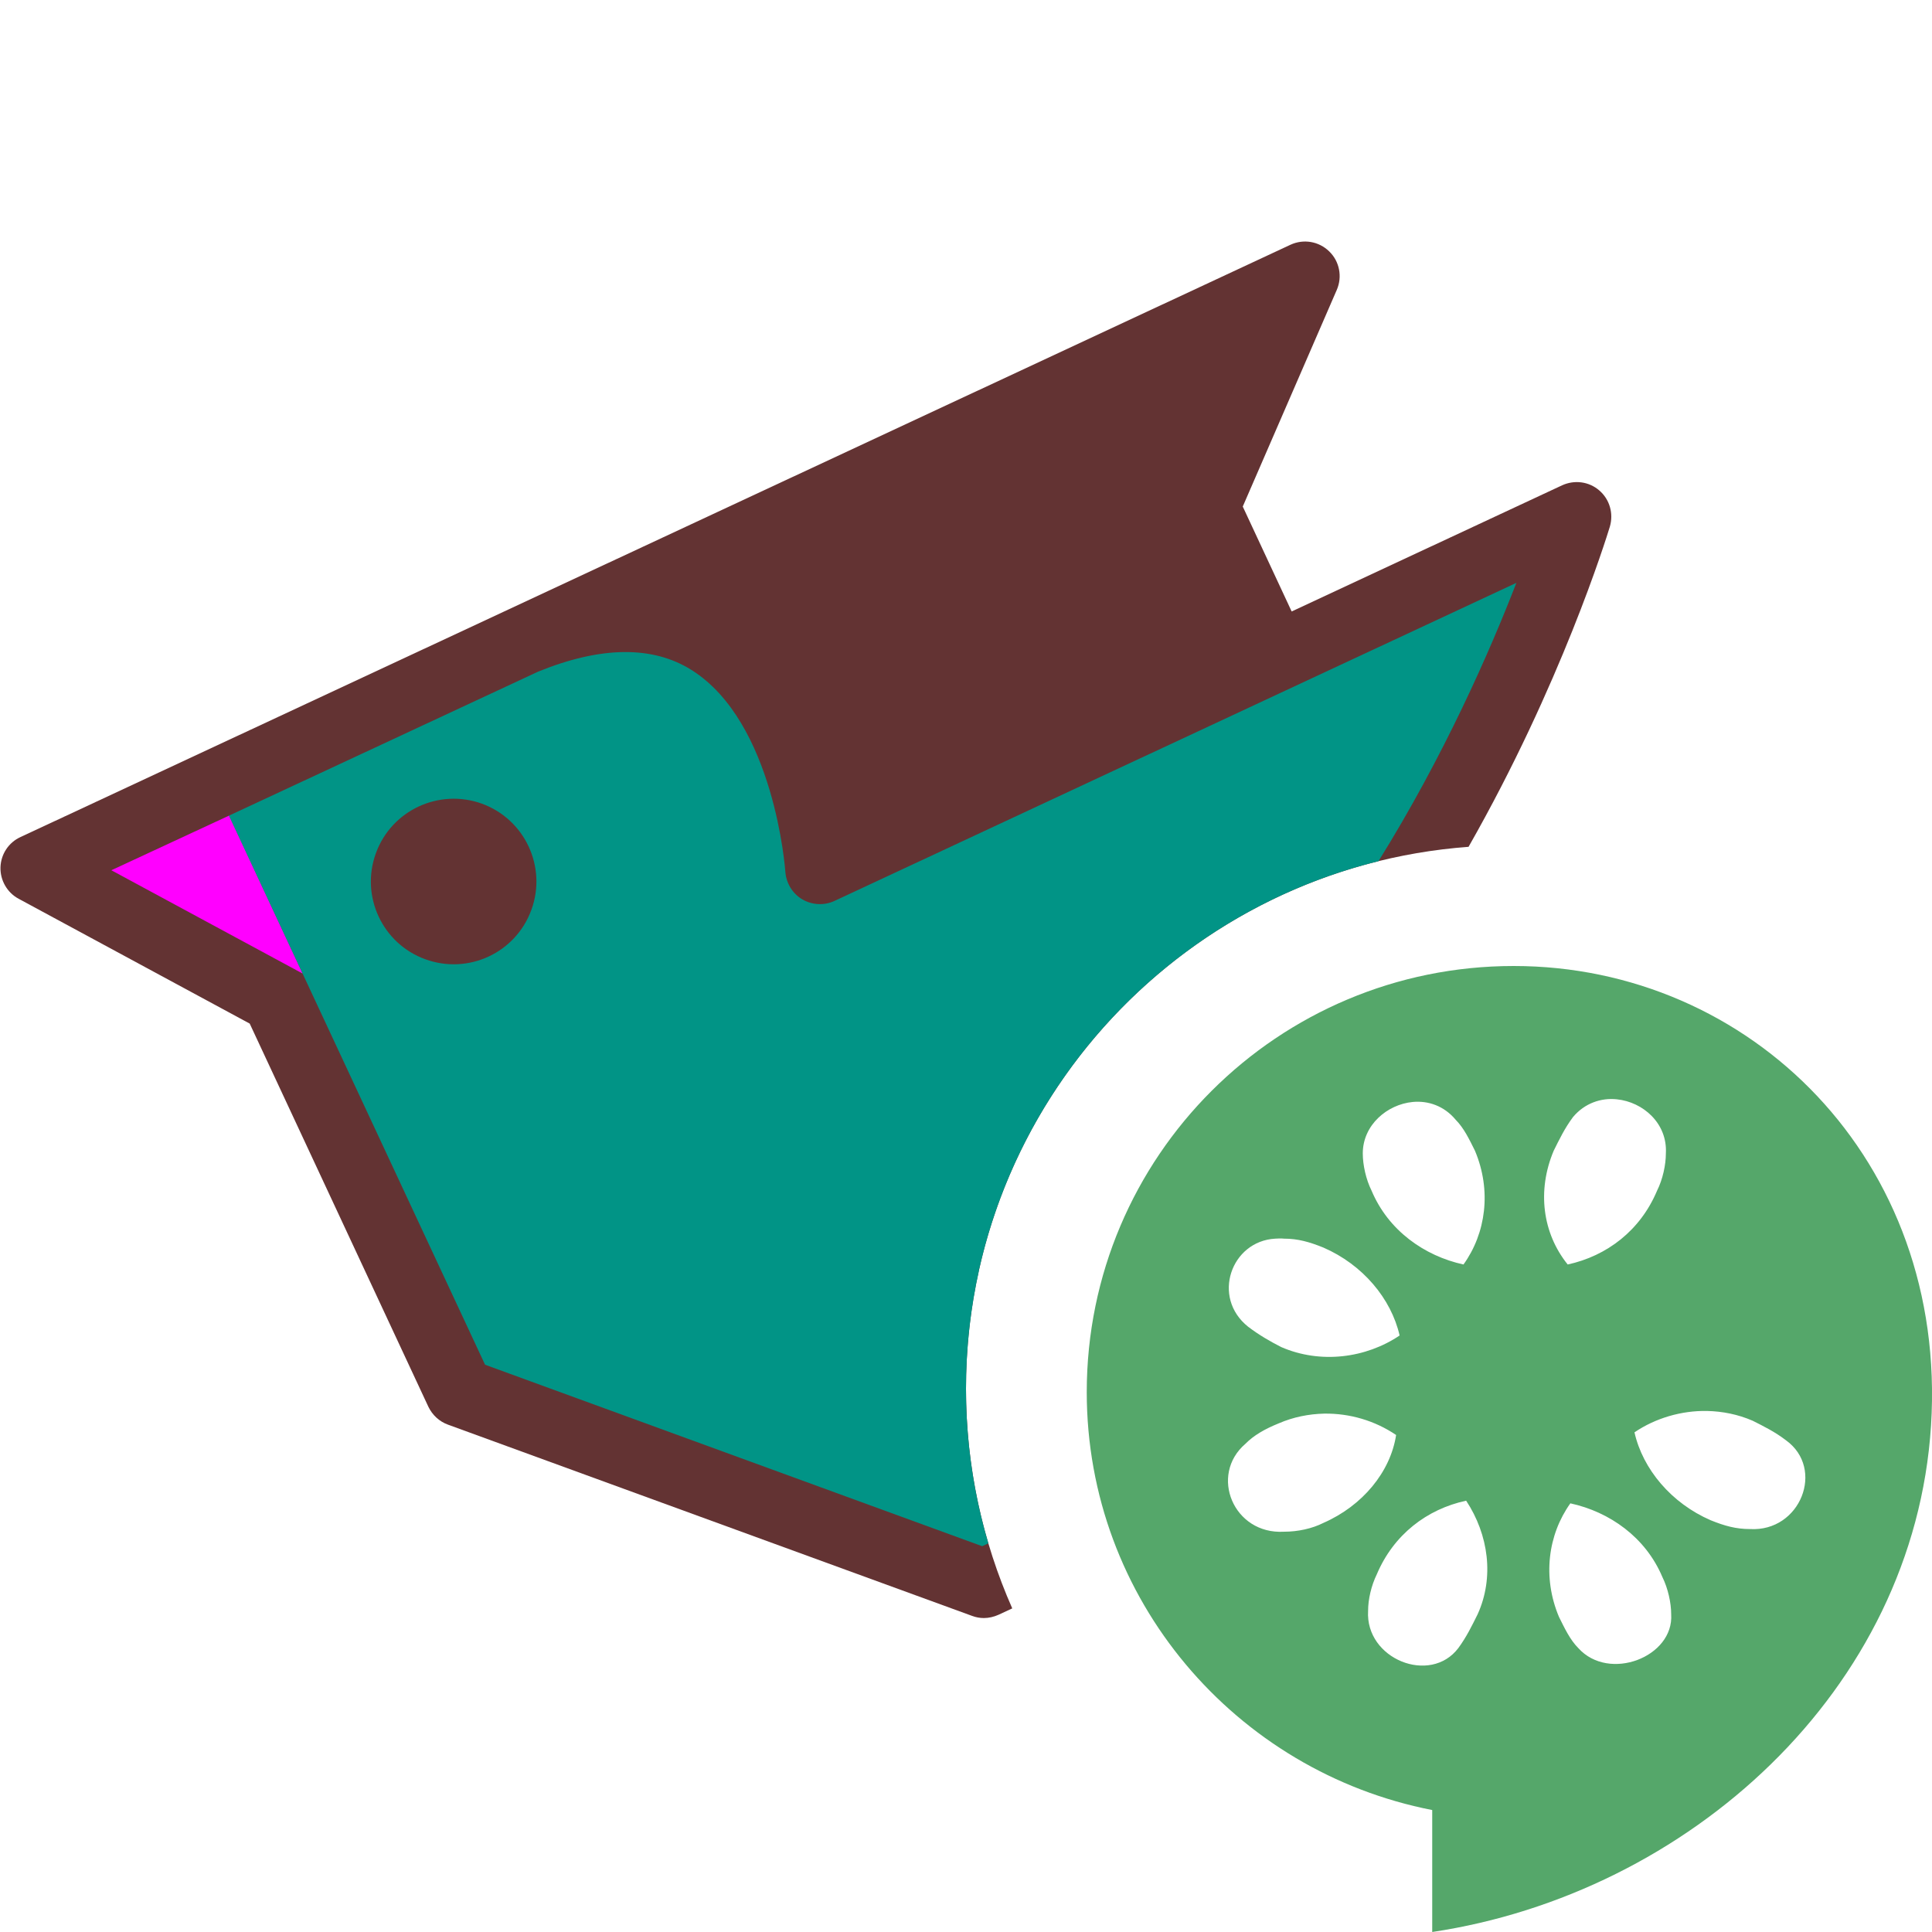
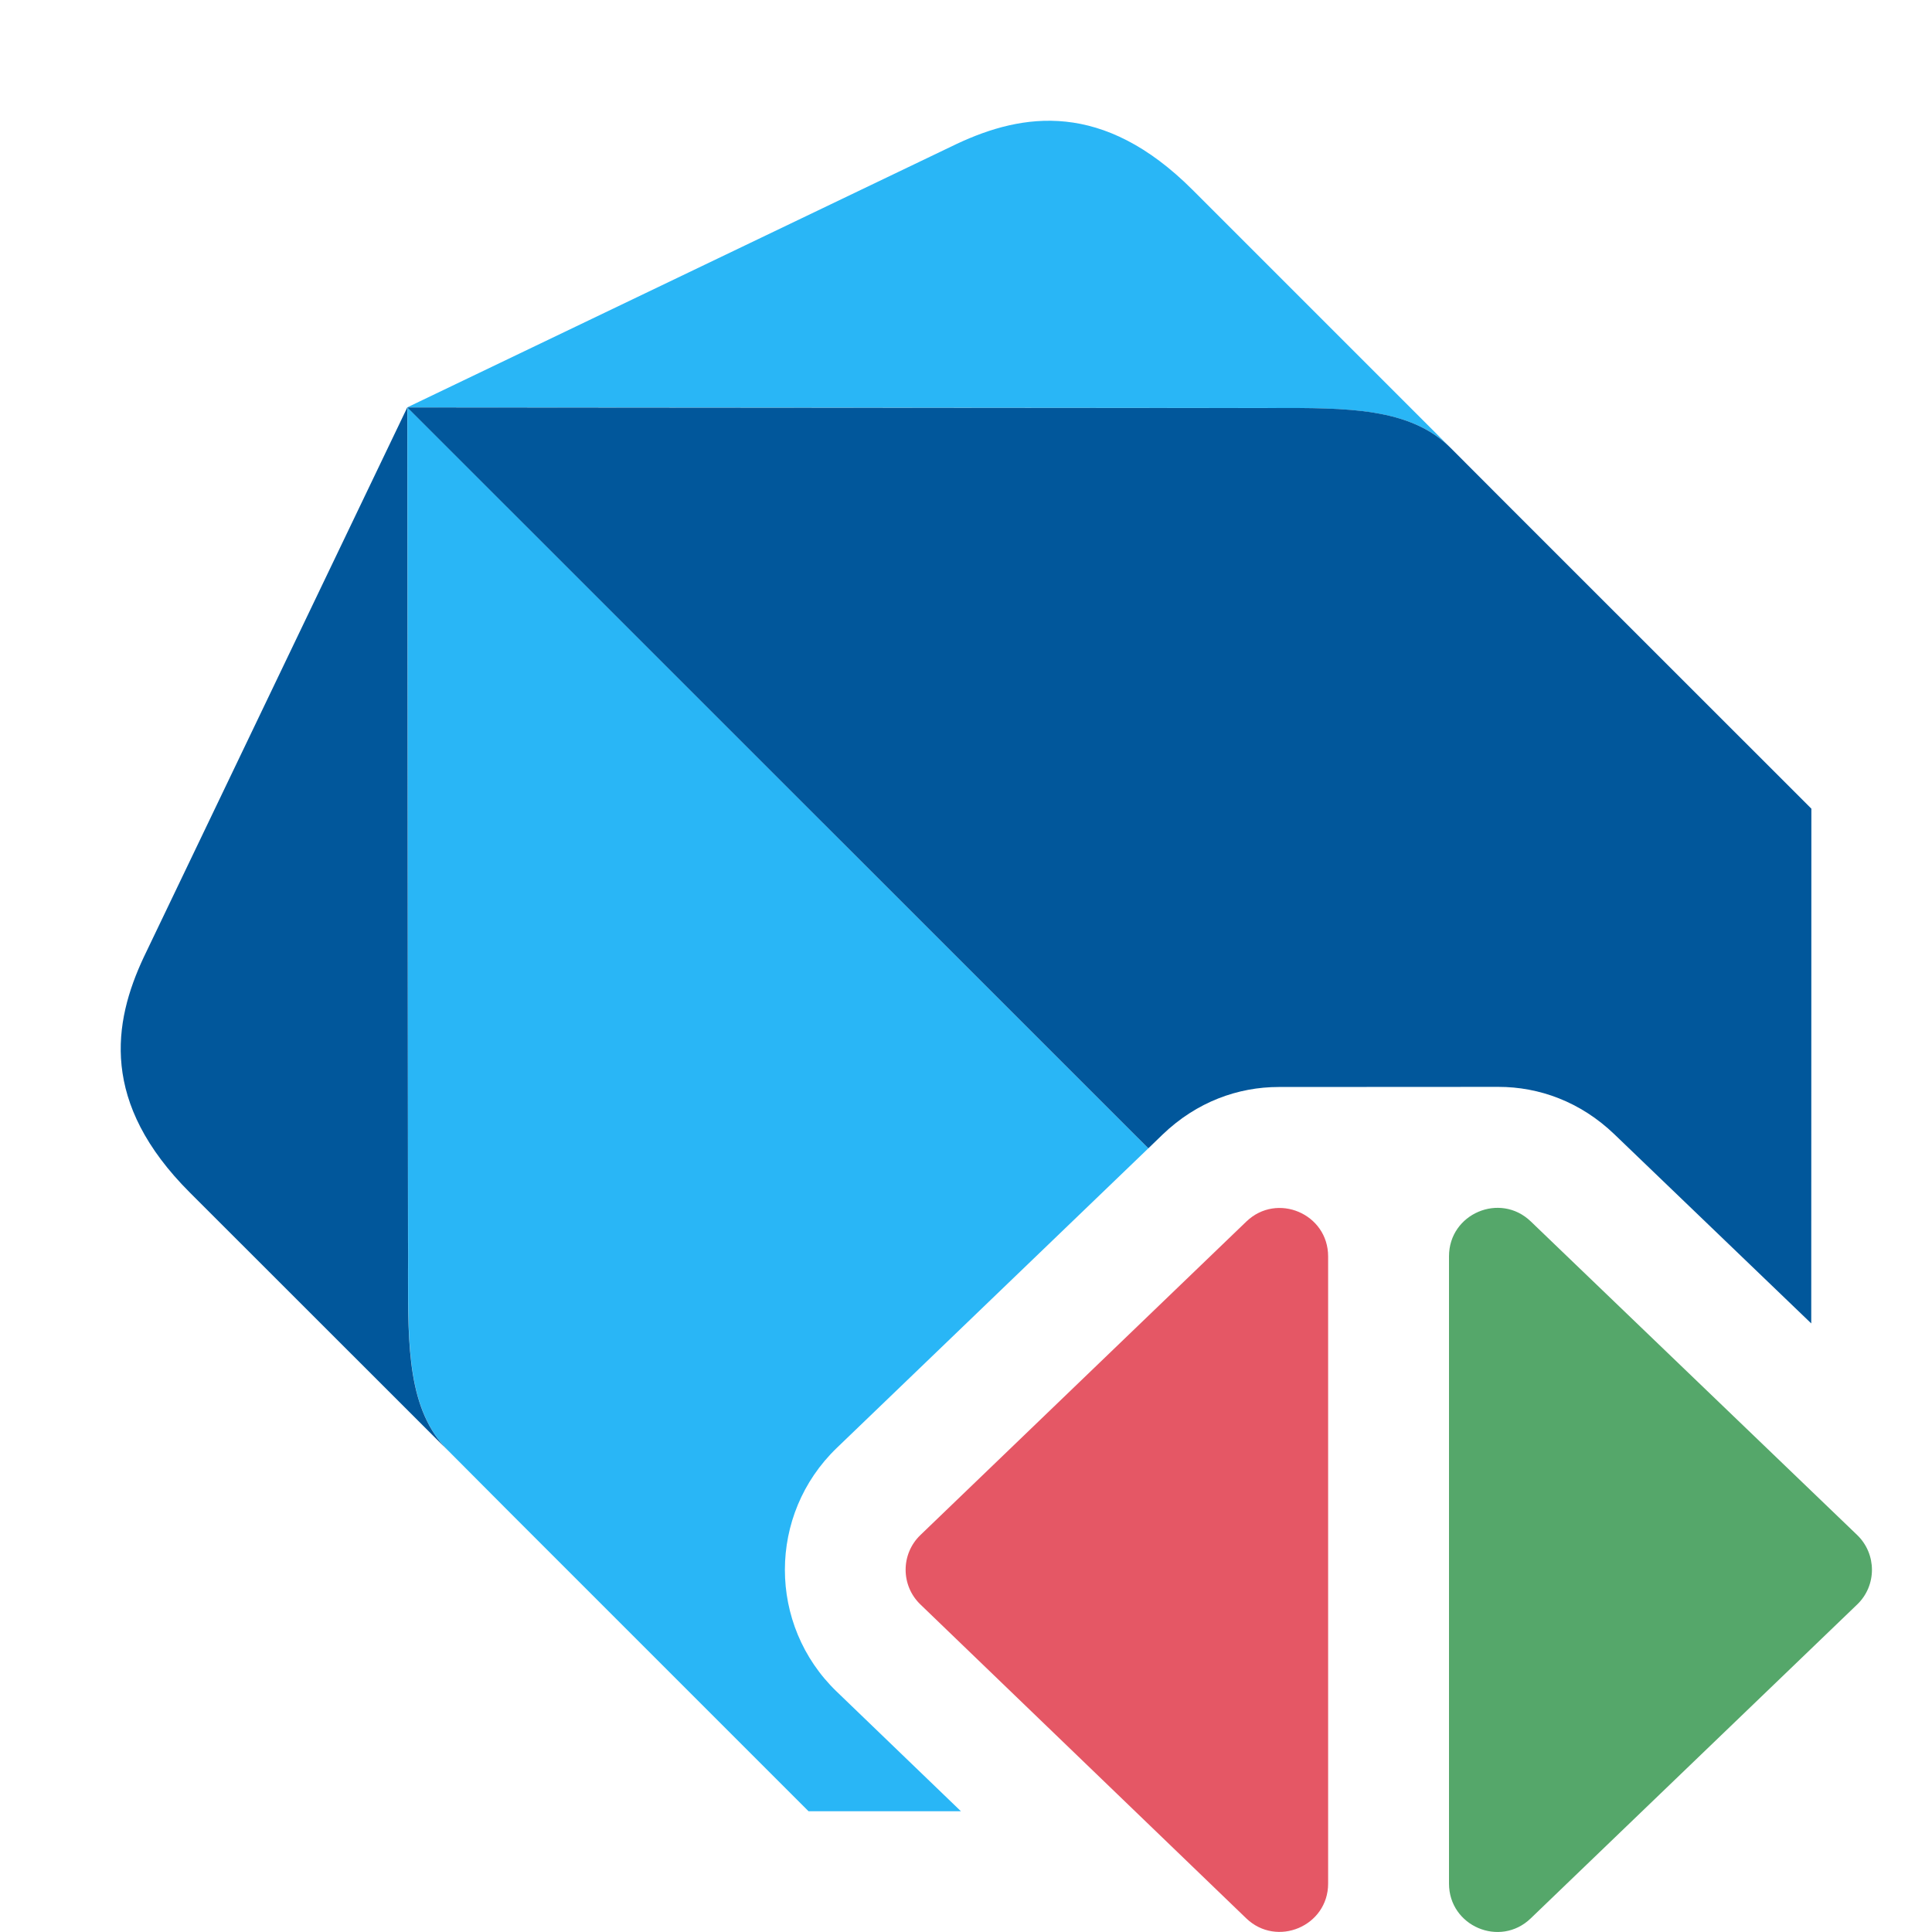
- <svg xmlns="http://www.w3.org/2000/svg" width="18" height="18" viewBox="0 0 16 16" fill="none">
-   <path d="M12.162 7.013C12.926 5.672 13.301 4.463 13.332 4.362C13.364 4.253 13.331 4.136 13.245 4.062C13.16 3.988 13.04 3.972 12.937 4.019L10.697 5.064L10.292 4.195L11.071 2.4C11.118 2.291 11.093 2.164 11.008 2.082C10.922 1.998 10.795 1.977 10.687 2.027L0.17 6.932C0.071 6.977 0.007 7.075 0.004 7.183C0.001 7.29 0.059 7.392 0.154 7.443L2.068 8.477L3.548 11.651C3.581 11.719 3.638 11.772 3.709 11.798L8.05 13.382C8.082 13.394 8.115 13.4 8.148 13.4C8.189 13.4 8.231 13.39 8.269 13.373L8.383 13.32C8.137 12.763 8 12.148 8 11.5C8 9.128 9.835 7.185 12.162 7.013Z" fill="#633333" />
-   <path fill-rule="evenodd" clip-rule="evenodd" d="M2.507 8.063L0.922 7.207L1.898 6.754L2.507 8.063Z" fill="#FF00FF" />
-   <path fill-rule="evenodd" clip-rule="evenodd" d="M11.416 7.132C9.948 7.495 8.765 8.578 8.262 9.985C8.255 9.987 8.255 9.989 8.26 9.991C8.2 10.159 8.15 10.331 8.11 10.508C8.104 10.509 8.103 10.511 8.109 10.515C8.038 10.832 8 11.162 8 11.5C8 11.945 8.065 12.375 8.185 12.781L8.134 12.805L4.017 11.302L1.896 6.755L4.457 5.562C4.976 5.351 5.404 5.346 5.726 5.548C6.415 5.98 6.503 7.207 6.504 7.22C6.511 7.314 6.563 7.4 6.644 7.448C6.725 7.495 6.825 7.501 6.911 7.461L12.558 4.827C12.34 5.39 11.96 6.258 11.416 7.132ZM3.113 7.066C3.242 6.71 3.636 6.527 3.992 6.656C4.347 6.786 4.53 7.179 4.401 7.534C4.272 7.891 3.878 8.074 3.522 7.944C3.167 7.815 2.983 7.422 3.113 7.066Z" fill="#019486" />
-   <path fill-rule="evenodd" clip-rule="evenodd" d="M14.167 12.59C13.842 12.449 13.605 12.168 13.536 11.862C13.71 11.744 13.925 11.681 14.138 11.685C14.265 11.688 14.393 11.713 14.515 11.766C14.608 11.813 14.698 11.857 14.791 11.928C15.116 12.163 14.911 12.687 14.493 12.663C14.377 12.663 14.283 12.637 14.167 12.59ZM12.911 13.391C12.772 13.062 12.82 12.709 13.005 12.45C13.331 12.521 13.628 12.731 13.767 13.06C13.814 13.155 13.84 13.275 13.84 13.369C13.863 13.722 13.326 13.931 13.071 13.649C13.001 13.578 12.958 13.485 12.911 13.391ZM13.027 9.251C13.123 9.136 13.26 9.09 13.39 9.104C13.607 9.126 13.81 9.303 13.796 9.552C13.796 9.647 13.77 9.767 13.723 9.861C13.584 10.191 13.308 10.401 12.983 10.472C12.774 10.213 12.728 9.86 12.867 9.53C12.914 9.436 12.957 9.345 13.027 9.251ZM12.077 13.649C11.845 13.955 11.306 13.74 11.33 13.34C11.33 13.246 11.356 13.132 11.402 13.038C11.541 12.709 11.817 12.498 12.142 12.428C12.328 12.71 12.376 13.063 12.237 13.369C12.19 13.463 12.146 13.555 12.077 13.649ZM10.633 12.685C10.215 12.709 10.012 12.216 10.314 11.957C10.383 11.887 10.473 11.835 10.589 11.788C10.711 11.735 10.839 11.71 10.967 11.707C11.178 11.704 11.386 11.765 11.562 11.884C11.515 12.19 11.284 12.47 10.96 12.612C10.867 12.659 10.749 12.685 10.633 12.685ZM10.633 10.258C10.749 10.258 10.844 10.285 10.96 10.332C11.285 10.473 11.521 10.754 11.591 11.06C11.312 11.248 10.936 11.297 10.611 11.156C10.519 11.109 10.428 11.057 10.336 10.987C10.031 10.744 10.195 10.278 10.561 10.258C10.585 10.257 10.607 10.255 10.633 10.258ZM12.055 9.273C12.125 9.344 12.168 9.436 12.215 9.53C12.354 9.86 12.306 10.213 12.12 10.472C11.796 10.401 11.498 10.191 11.359 9.861C11.312 9.767 11.286 9.647 11.286 9.552C11.286 9.317 11.488 9.146 11.7 9.126C11.827 9.114 11.959 9.158 12.055 9.273ZM12.536 8C10.582 8 9 9.578 9 11.529C9 13.246 10.234 14.672 11.861 14.99V16C13.978 15.682 15.852 14.005 15.992 11.805C16.131 9.604 14.491 8 12.536 8Z" fill="#55A76A" />
+ <svg xmlns="http://www.w3.org/2000/svg" width="16" height="16" viewBox="0 0 16 16" fill="none">
+   <path fill-rule="evenodd" clip-rule="evenodd" d="M15.38 12.712C15.543 12.869 15.544 13.131 15.38 13.288L12.677 15.887C12.423 16.132 12 15.952 12 15.599L12 10.404C12 10.051 12.423 9.871 12.677 10.115L15.38 12.712Z" fill="#55A76A" />
+   <path fill-rule="evenodd" clip-rule="evenodd" d="M7.623 13.288C7.459 13.131 7.459 12.869 7.623 12.712L10.322 10.116C10.576 9.872 10.999 10.052 10.999 10.405V15.599C10.999 15.951 10.575 16.131 10.321 15.887L7.623 13.288Z" fill="#E55765" />
+   <path d="M10.271 3.379L3.374 3.373L7.925 1.191C8.469 0.936 9.133 0.829 9.877 1.573L12.015 3.711C11.681 3.376 11.159 3.378 10.528 3.379C10.444 3.379 10.359 3.38 10.271 3.379Z" fill="#29B6F6" />
+   <path d="M9.51 9.51L3.374 3.373L3.38 10.271C3.381 10.359 3.38 10.444 3.38 10.528C3.379 11.159 3.378 11.681 3.712 12.014L4.222 12.526L6.696 15L7.958 15L6.929 14.009C6.357 13.458 6.357 12.542 6.93 11.991L9.51 9.51Z" fill="#29B6F6" />
+   <path d="M3.373 3.374L3.379 10.271C3.38 10.359 3.38 10.445 3.379 10.529C3.378 11.159 3.377 11.68 3.711 12.014L1.573 9.877C0.828 9.133 0.936 8.469 1.191 7.926L3.373 3.374Z" fill="#01579B" />
+   <path d="M15 10.96L15.001 6.697L12.526 4.223L12.015 3.711C11.68 3.376 11.16 3.377 10.529 3.379C10.445 3.379 10.359 3.379 10.272 3.379L3.373 3.374L9.51 9.51L9.628 9.396C9.911 9.124 10.254 9.002 10.59 9.002L12.41 9.001C12.745 9.001 13.088 9.123 13.37 9.394L15 10.96Z" fill="#01579B" />
</svg>
